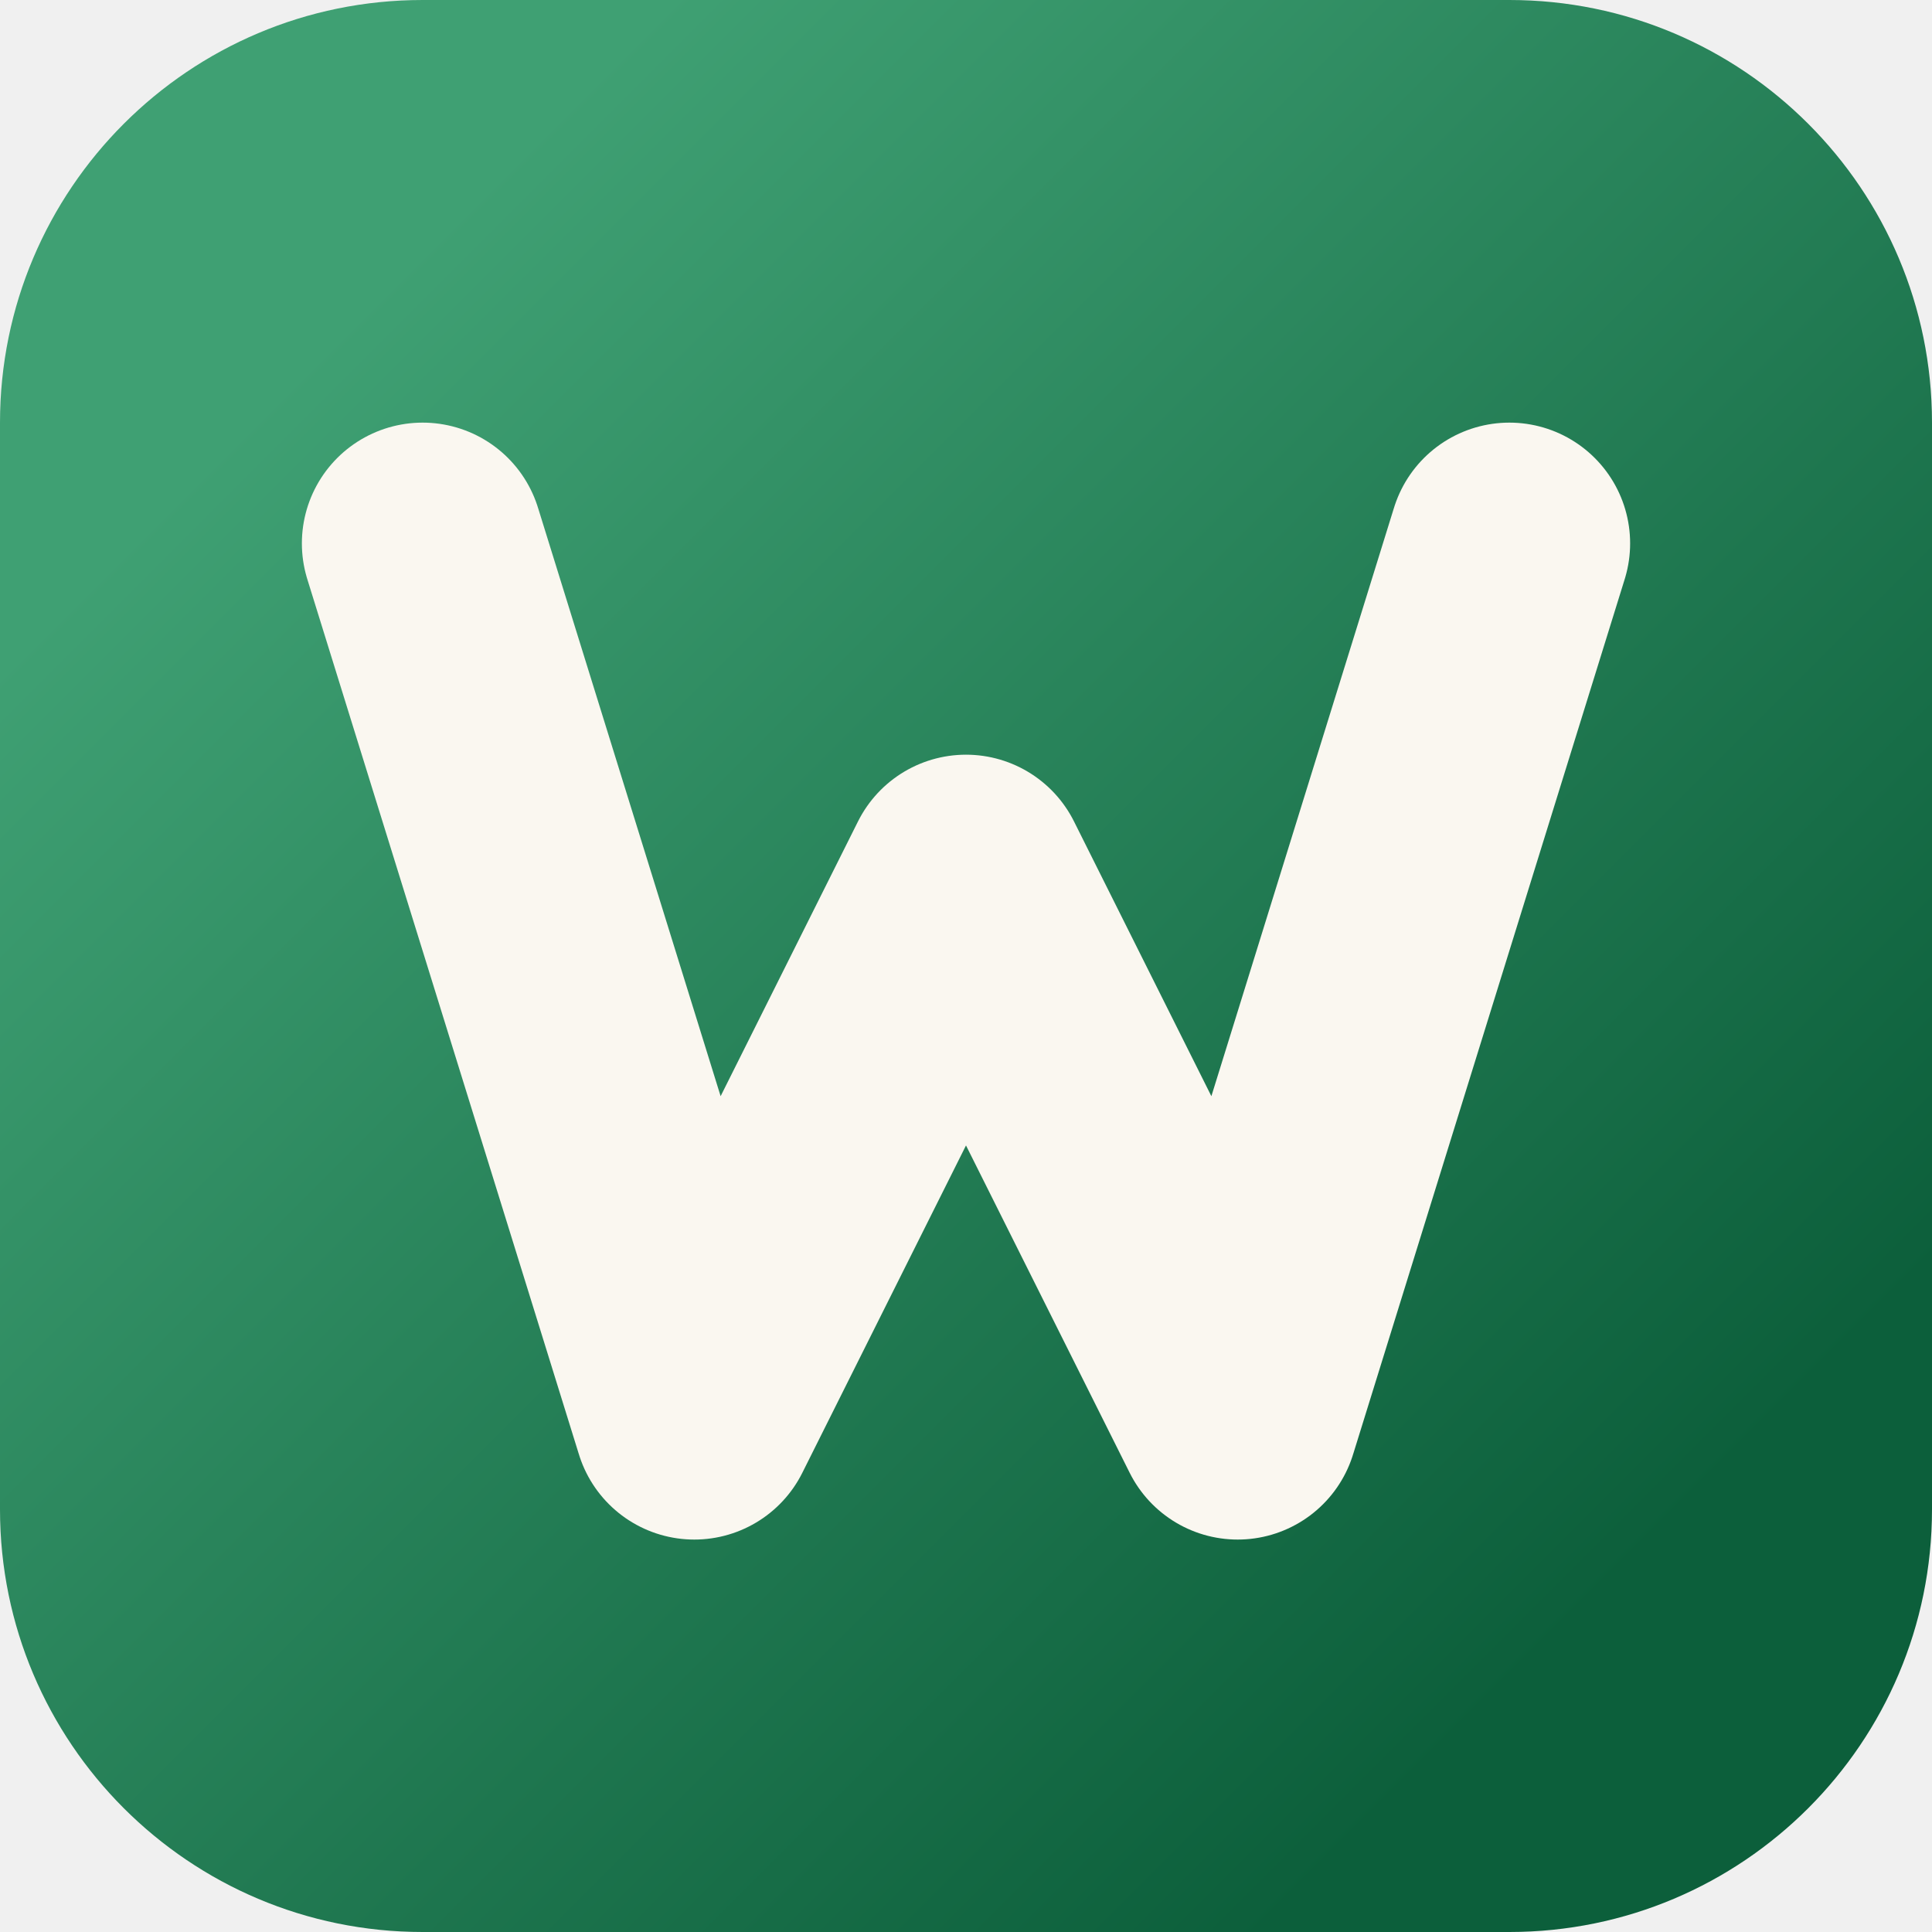
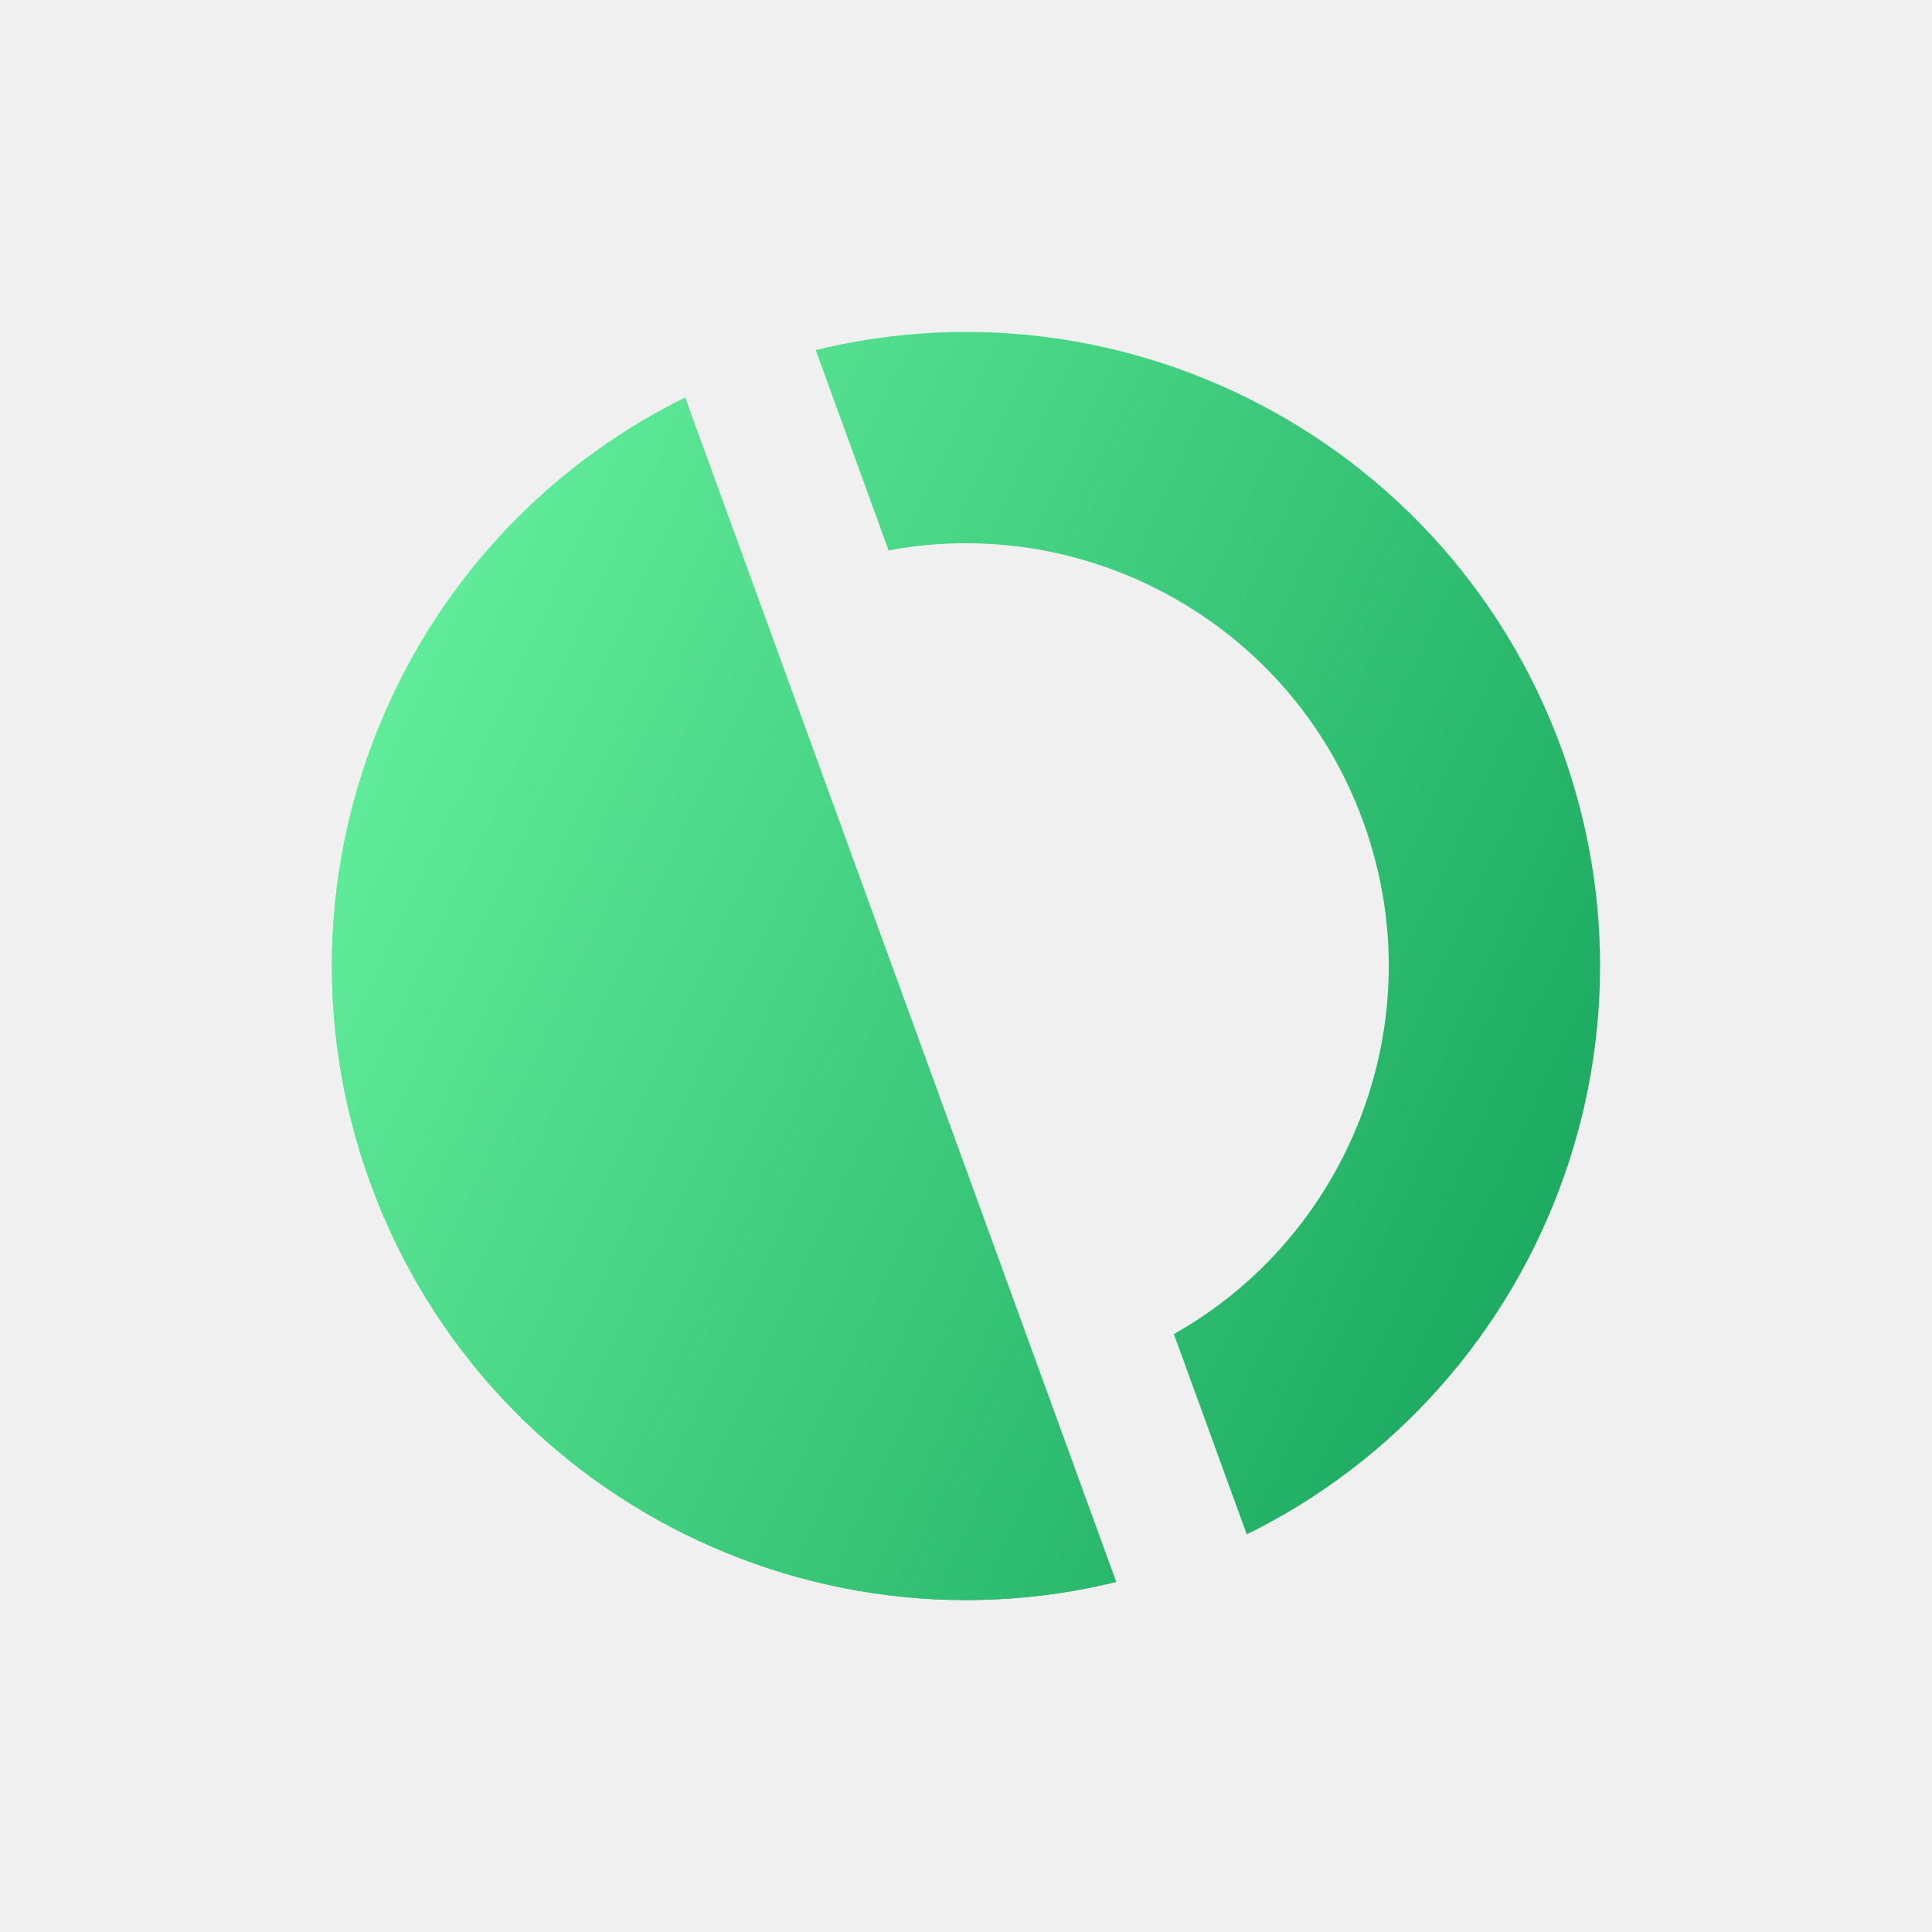
- <svg xmlns="http://www.w3.org/2000/svg" viewBox="0 0 64 64" width="512" height="512" role="img" aria-label="WagerPals">
+ <svg xmlns="http://www.w3.org/2000/svg" viewBox="0 0 64 64">
  <defs>
-     <linearGradient id="g" x1="11" y1="11" x2="53" y2="53" gradientUnits="userSpaceOnUse">
-       <stop offset="0" stop-color="#3FA073" />
-       <stop offset="1" stop-color="#0C5F3B" />
+     <linearGradient id="wpMarkRing" x1="11" y1="11" x2="53" y2="53" gradientUnits="userSpaceOnUse">
+       <stop offset="0" stop-color="#6EF9A5" />
+       <stop offset="1" stop-color="#0F9E56" />
    </linearGradient>
+     <mask id="wpMarkSeam" maskUnits="userSpaceOnUse" x="0" y="0" width="64" height="64">
+       <rect x="0" y="0" width="64" height="64" fill="#fff" />
+       <rect x="29.7" y="2" width="4.6" height="60" fill="#000" />
+     </mask>
  </defs>
-   <rect width="64" height="64" rx="14" fill="url(#g)" />
-   <polyline points="14,18 23,47 32,29 41,47 50,18" fill="none" stroke="#FAF7F0" stroke-width="8" stroke-linecap="round" stroke-linejoin="round" />
+   <g transform="rotate(-20 32 32)">
+     <g mask="url(#wpMarkSeam)">
+       <circle cx="32" cy="32" r="17.5" fill="none" stroke="url(#wpMarkRing)" stroke-width="7" />
+       <path d="M32,11 A21,21 0 0,0 32,53 Z" fill="url(#wpMarkRing)" />
+     </g>
+   </g>
</svg>
